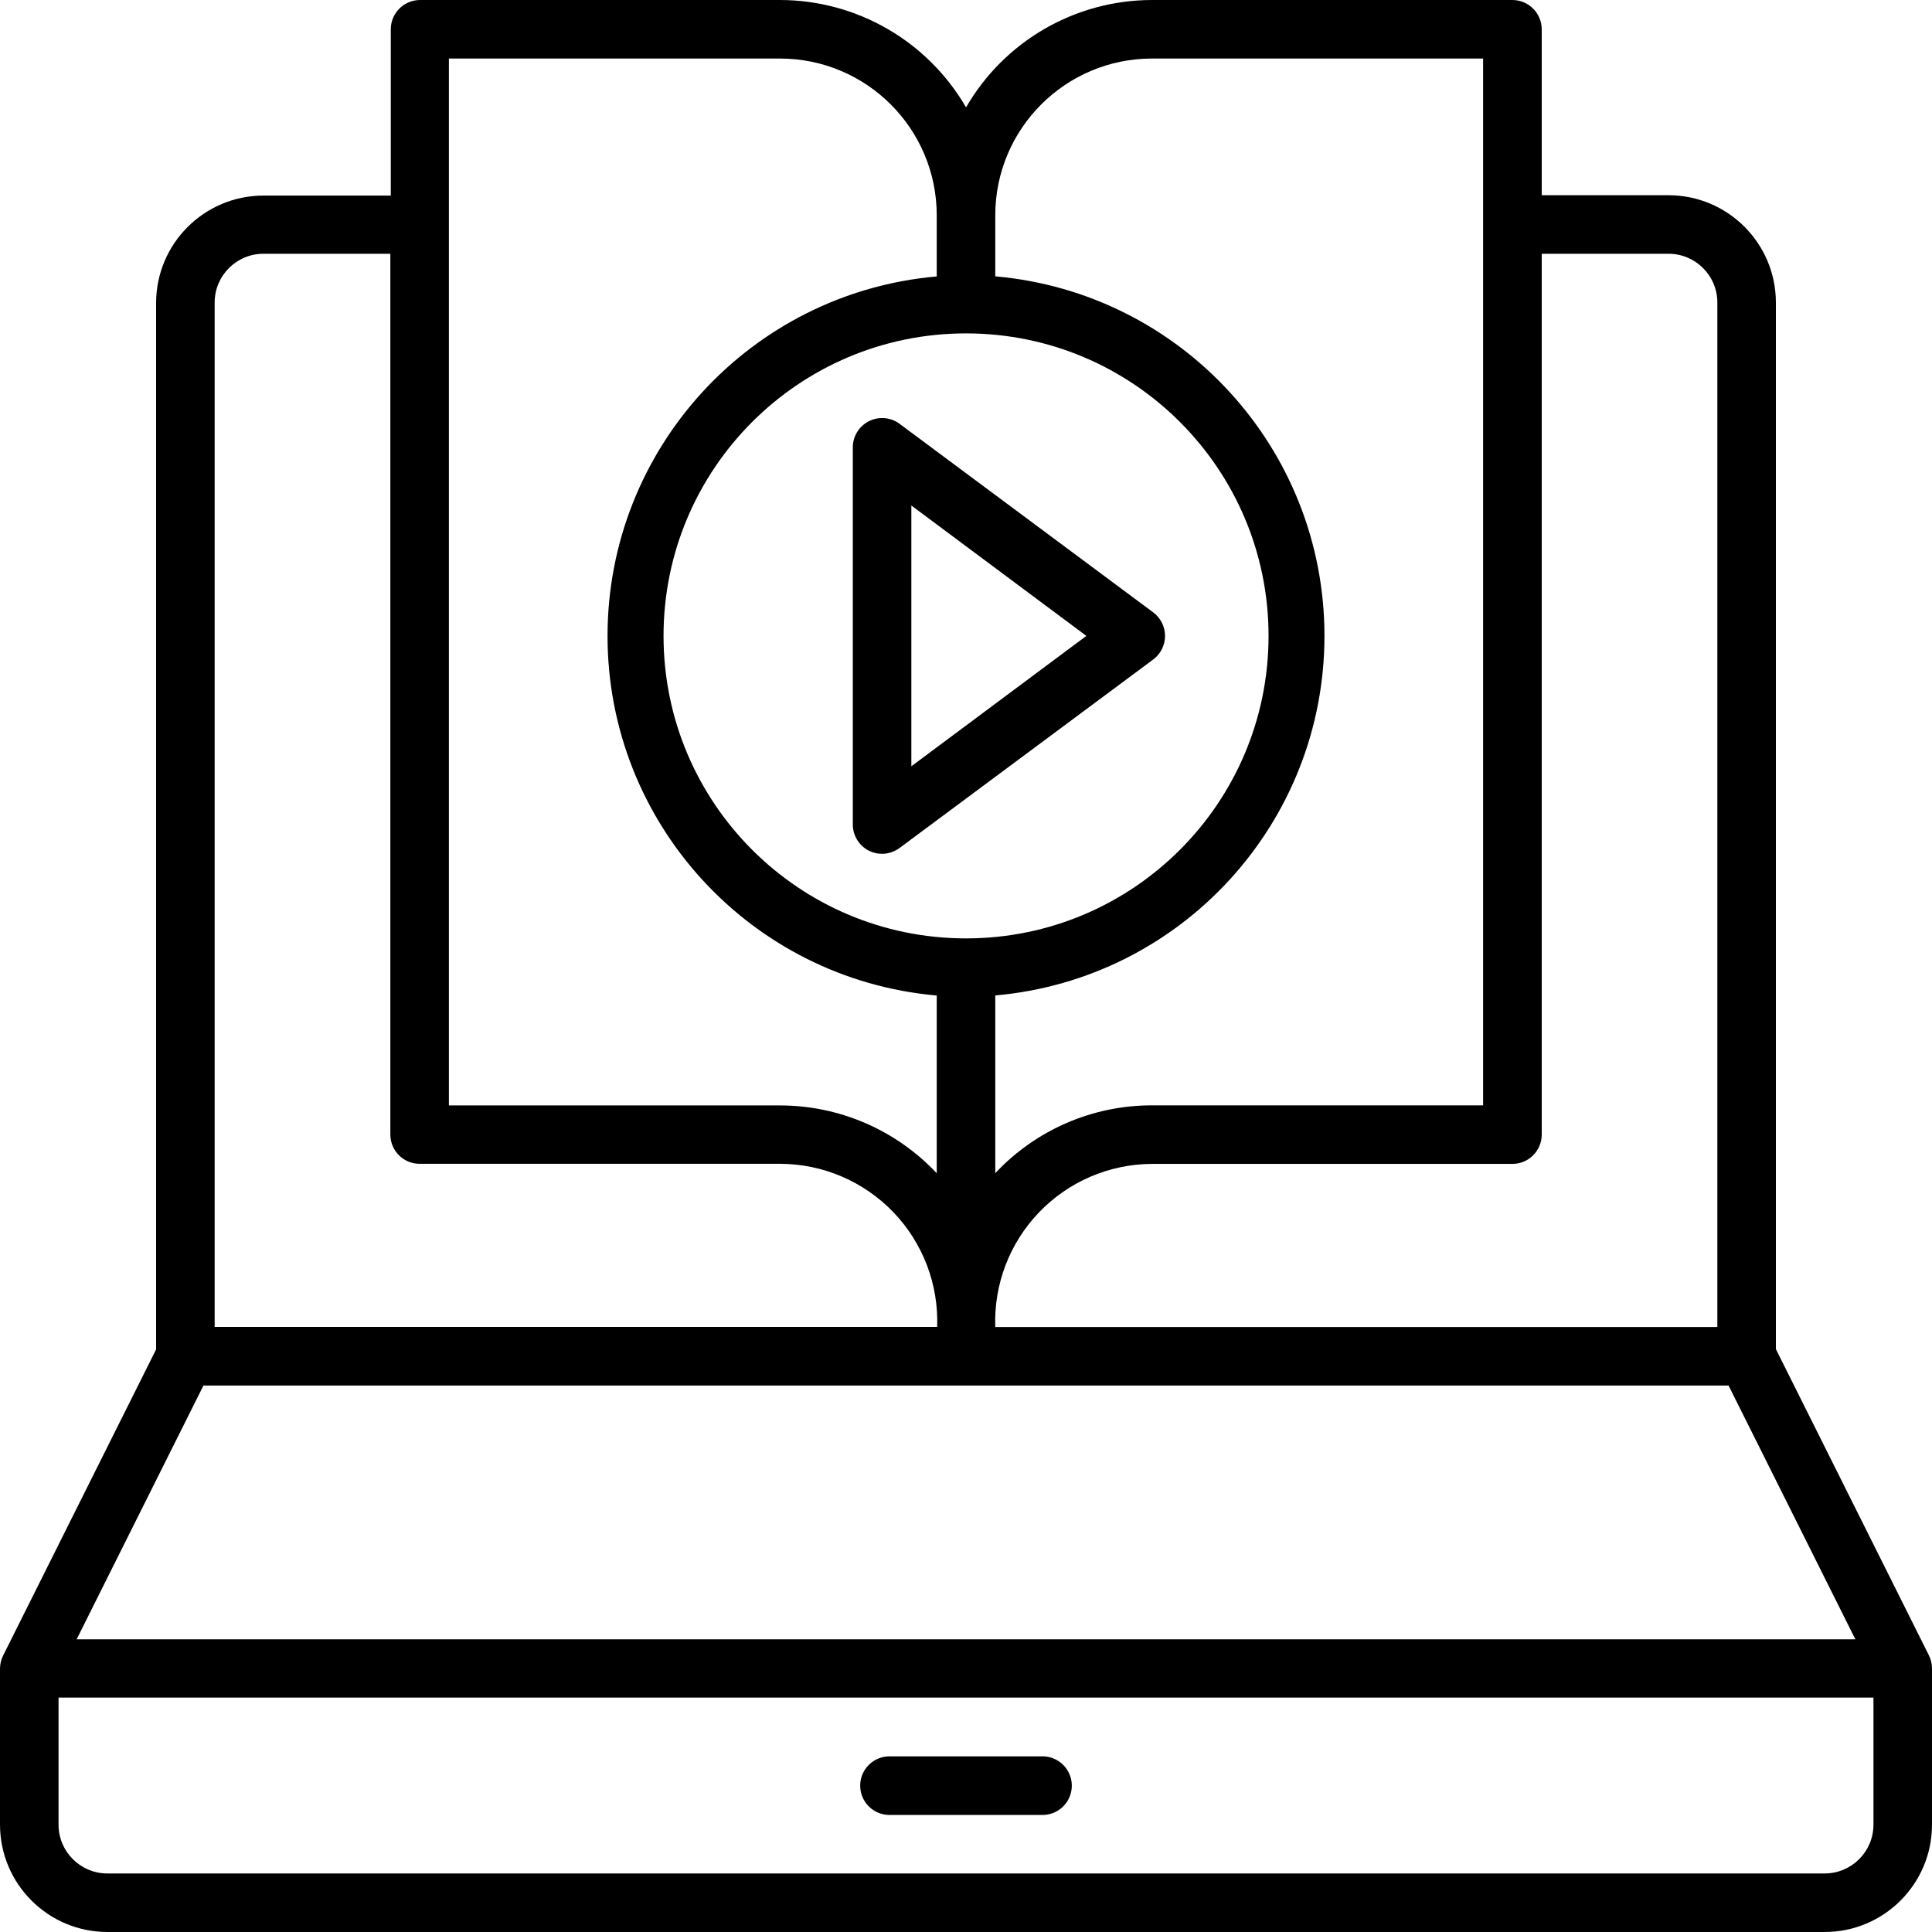
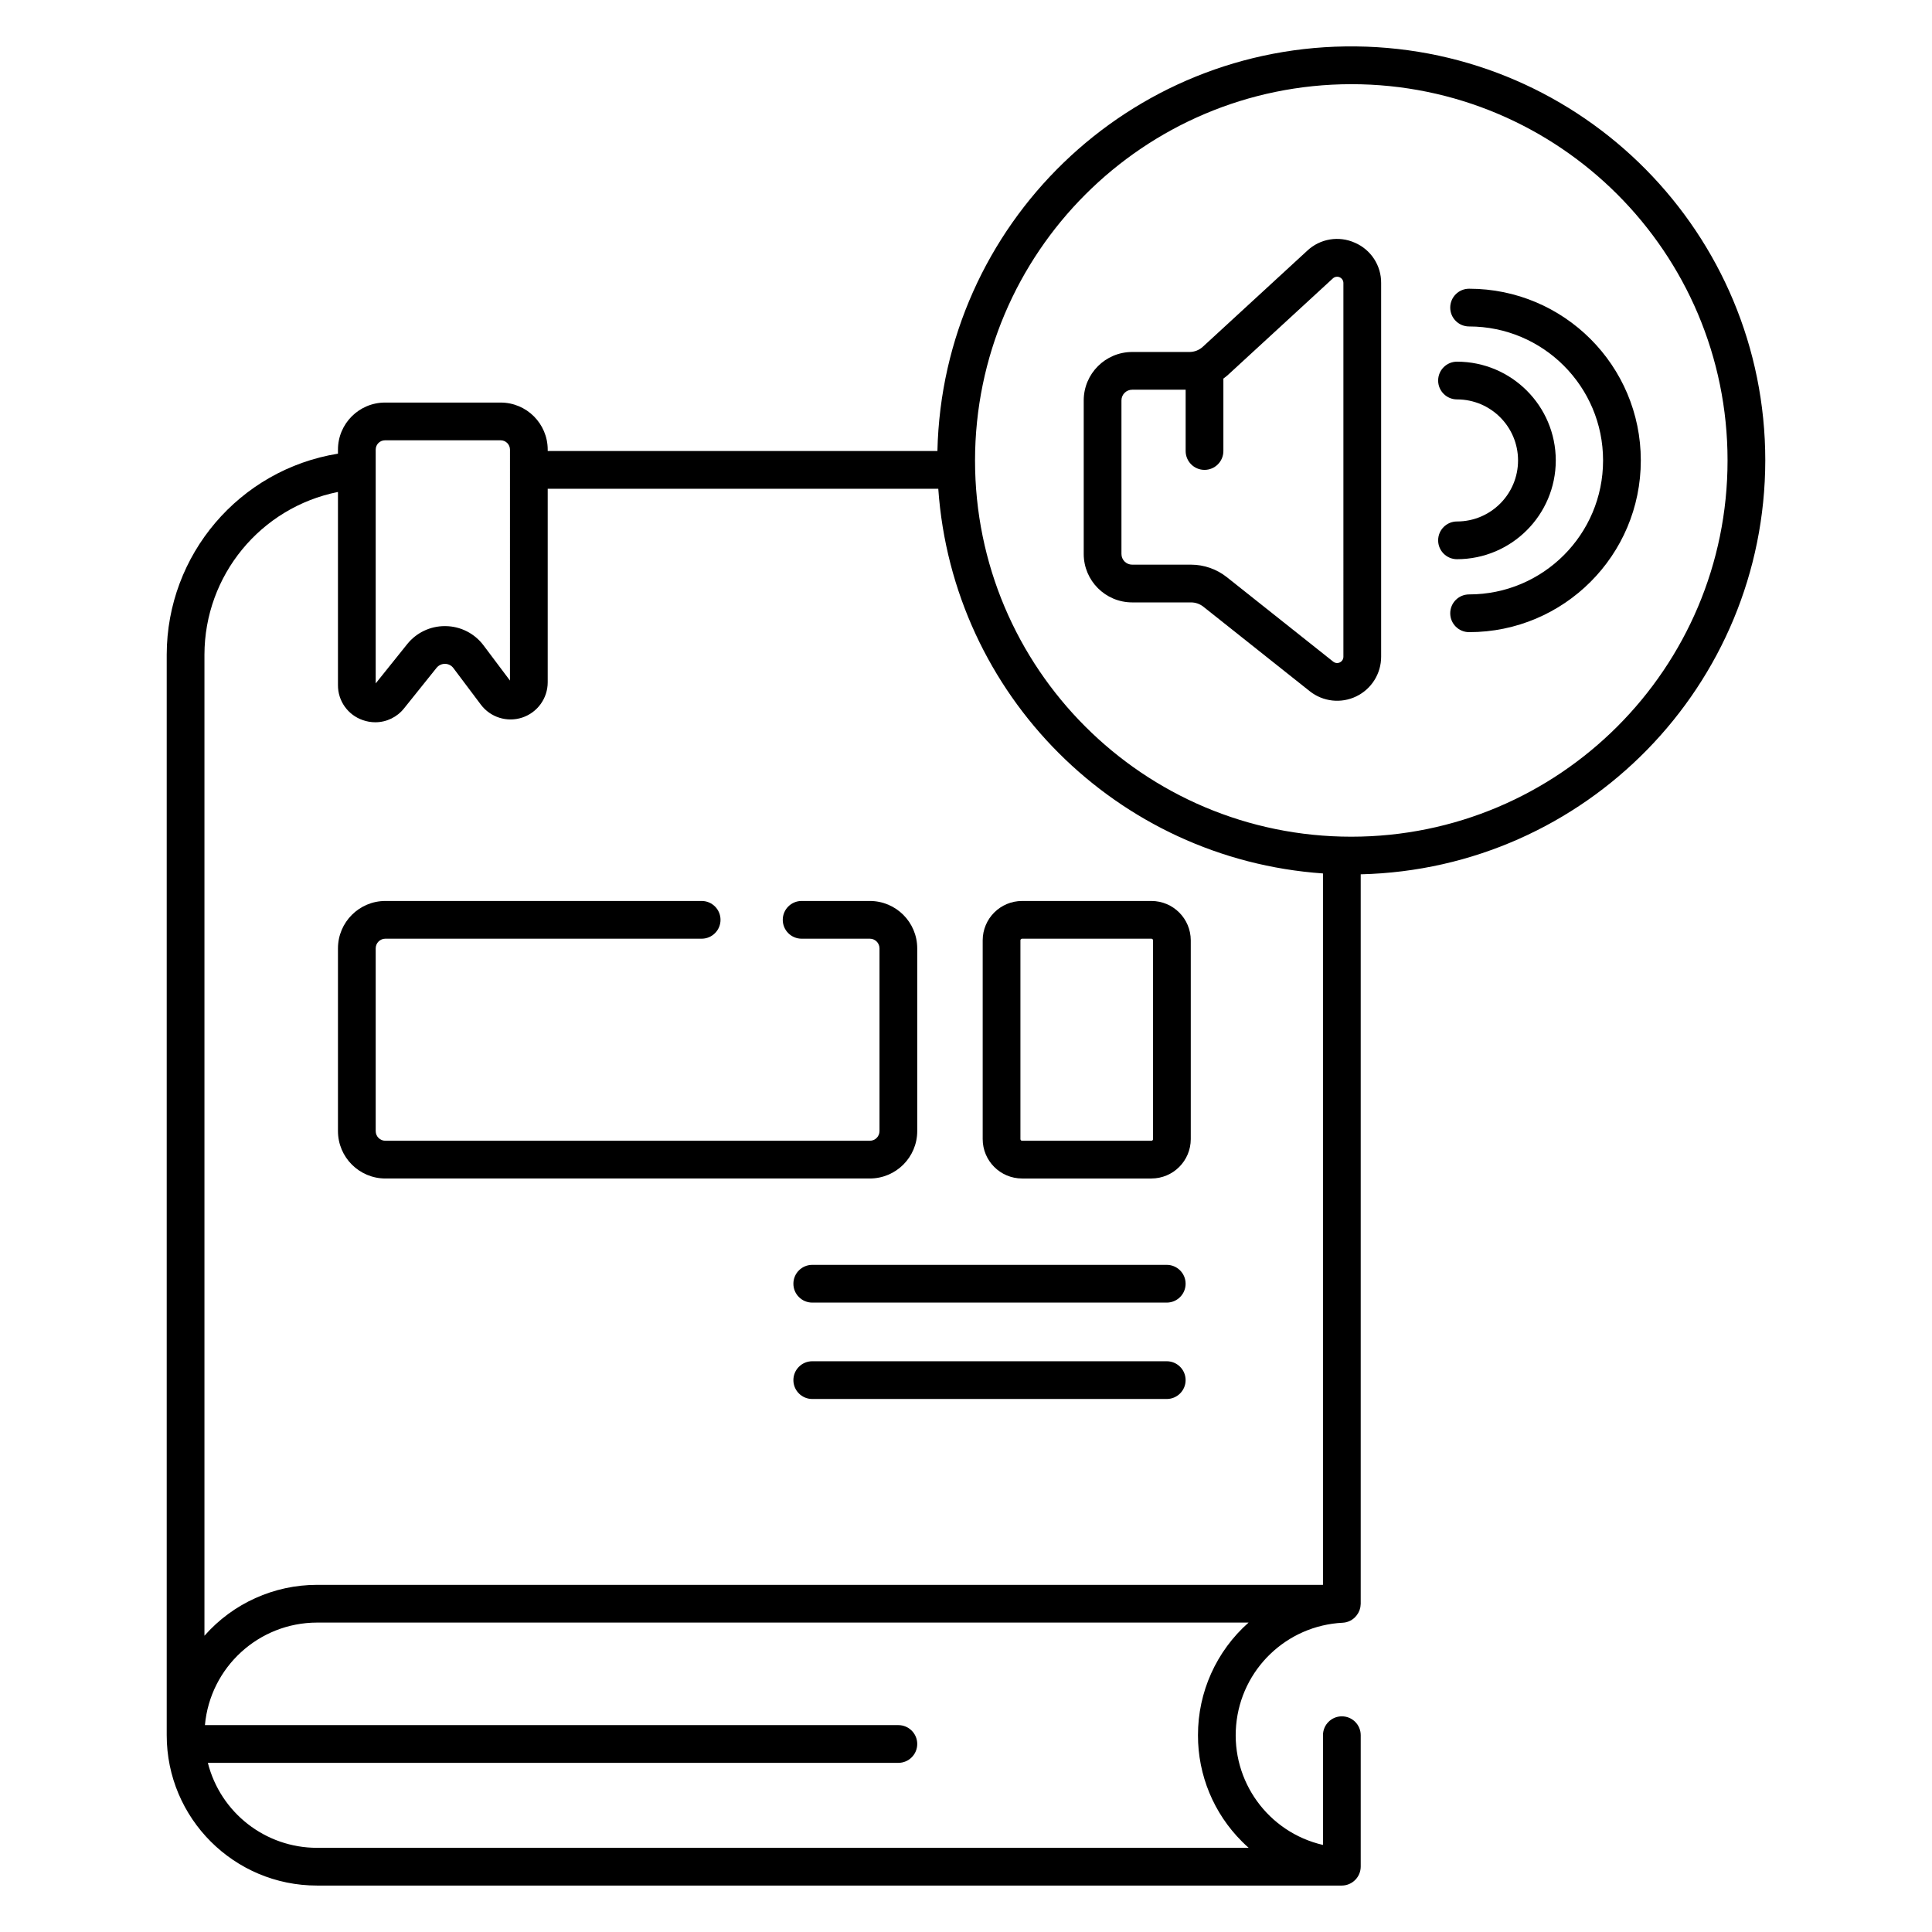
- <svg xmlns="http://www.w3.org/2000/svg" viewBox="0 0 22.079 22.079">
-   <g data-name="Layer 2" id="Layer_2">
-     <g data-name="Layer 1" id="Layer_1-2">
-       <path d="M22.044,18.918l-1.749-3.5V3.457a1.228,1.228,0,0,0-1.227-1.226H17.619V.335A.336.336,0,0,0,17.284,0h-4.12A2.458,2.458,0,0,0,11.04,1.227,2.461,2.461,0,0,0,8.915,0H4.8a.335.335,0,0,0-.334.335v1.9H3.011A1.228,1.228,0,0,0,1.784,3.457V15.421l-1.749,3.5A.342.342,0,0,0,0,19.069v1.784a1.228,1.228,0,0,0,1.227,1.226H20.853a1.227,1.227,0,0,0,1.226-1.226V19.069A.342.342,0,0,0,22.044,18.918Zm-4.425-5.951V2.9h1.449a.558.558,0,0,1,.558.557V15.165H11.374a1.8,1.8,0,0,1,1.79-1.864h4.12A.335.335,0,0,0,17.619,12.967ZM11.04,3.81a3.457,3.457,0,0,1,0,6.914A3.457,3.457,0,0,1,11.04,3.81ZM13.164.669h3.785V12.632H13.164a2.451,2.451,0,0,0-1.79.775V11.376a4.125,4.125,0,0,0,0-8.218v-.7A1.792,1.792,0,0,1,13.164.669ZM5.13.669H8.915a1.792,1.792,0,0,1,1.79,1.79v.7a4.125,4.125,0,0,0,0,8.218v2.031a2.457,2.457,0,0,0-1.79-.775H5.13ZM2.453,3.457A.558.558,0,0,1,3.011,2.9h1.45V12.967A.334.334,0,0,0,4.8,13.3h4.12a1.8,1.8,0,0,1,1.79,1.864H2.453ZM2.325,15.834H19.754l1.449,2.9H.876ZM21.41,20.853a.558.558,0,0,1-.557.557H1.227a.558.558,0,0,1-.558-.557V19.4H21.41Zm-11.263-.781h1.785a.335.335,0,0,1,0,.669H10.147A.335.335,0,0,1,10.147,20.072ZM9.93,9.722a.336.336,0,0,0,.35-.031l2.9-2.155a.336.336,0,0,0,0-.537l-2.9-2.156a.335.335,0,0,0-.534.268V9.422A.336.336,0,0,0,9.93,9.722Zm.485-3.945,2,1.49-2,1.49Z" data-name="video tutorials" id="video_tutorials" />
-     </g>
-   </g>
+ <svg xmlns="http://www.w3.org/2000/svg" id="E-learning_audio" viewBox="0 0 512 512">
+   <path d="M243.077,299.752V251.327a12.576,12.576,0,0,0-12.562-12.562H212.44a5,5,0,0,0,0,10h18.075a2.565,2.565,0,0,1,2.562,2.562v48.424a2.564,2.564,0,0,1-2.562,2.562H102.126a2.564,2.564,0,0,1-2.562-2.562V251.327a2.565,2.565,0,0,1,2.562-2.562h83.819a5,5,0,1,0,0-10H102.126a12.576,12.576,0,0,0-12.562,12.562v48.424A12.576,12.576,0,0,0,102.126,312.313h128.39A12.576,12.576,0,0,0,243.077,299.752Z" />
+   <path d="M305.13,238.766H270.857a10.446,10.446,0,0,0-10.434,10.434v52.68a10.446,10.446,0,0,0,10.434,10.434H305.13a10.446,10.446,0,0,0,10.435-10.434v-52.68A10.446,10.446,0,0,0,305.13,238.766Zm.435,63.113a.435.435,0,0,1-.435.434H270.857a.434.434,0,0,1-.434-.434v-52.68a.434.434,0,0,1,.434-.434H305.13a.435.435,0,0,1,.435.434Z" />
+   <path d="M309.199,360.746H215.257a5,5,0,1,0,0,10h93.942a5,5,0,0,0,0-10Z" />
+   <path d="M309.199,335.202H215.257a5,5,0,1,0,0,10h93.942a5,5,0,0,0,0-10Z" />
+   <path d="M467.818,122.02a109.711,109.711,0,0,0-219.394-2.494H145.148V119.15a12.48,12.48,0,0,0-12.466-12.466H102.03A12.48,12.48,0,0,0,89.564,119.15v1.075a54.029,54.029,0,0,0-45.382,53.262V459.829l0,.017a39.83,39.83,0,0,0,39.847,39.847H355.604a5.041,5.041,0,0,0,5-5.047V459.846a5,5,0,0,0-10,0v29.082a29.844,29.844,0,0,1,5.24-58.887,4.952,4.952,0,0,0,3.598-1.848c.028-.034.053-.069.08-.103a5.047,5.047,0,0,0,.381-.555c.051-.086.092-.177.138-.266a4.99,4.99,0,0,0,.231-.5c.052-.136.086-.279.126-.42.041-.146.09-.287.117-.438a5.024,5.024,0,0,0,.064-.655c.004-.087.025-.169.025-.257l-.002-.022V231.702A109.84,109.84,0,0,0,467.818,122.02ZM358.106,22.308a99.713,99.713,0,1,1-99.713,99.713A99.826,99.826,0,0,1,358.106,22.308ZM99.564,119.15a2.469,2.469,0,0,1,2.466-2.466h30.652a2.469,2.469,0,0,1,2.466,2.466l-.002,61.206-6.988-9.305a12.747,12.747,0,0,0-10.056-5.123c-.069-.002-.139-.002-.209-.002a12.743,12.743,0,0,0-10.003,4.804l-8.326,10.38ZM317.476,459.846a39.635,39.635,0,0,0,11.663,28.178l.004.004q.861.862,1.77,1.665H84.028A29.852,29.852,0,0,1,55.084,467.173H238.077a5,5,0,1,0,0-10H54.308A29.883,29.883,0,0,1,84.028,430H330.887A39.77,39.77,0,0,0,317.476,459.846ZM84.028,420a39.753,39.753,0,0,0-29.844,13.485l-.003-.018v-259.98a44.033,44.033,0,0,1,35.382-43.112v51.17a9.738,9.738,0,0,0,6.583,9.291,10.006,10.006,0,0,0,3.323.573,9.732,9.732,0,0,0,7.625-3.704l8.596-10.719a2.827,2.827,0,0,1,2.253-1.059,2.782,2.782,0,0,1,2.218,1.13l7.264,9.67a9.848,9.848,0,0,0,17.723-5.914V129.527H248.655A109.872,109.872,0,0,0,350.602,231.472V419.977l.014.023Z" />
+   <path d="M359.04,64.321a11.516,11.516,0,0,0-12.582,2.097L318.768,91.89a5.242,5.242,0,0,1-3.56,1.389H300.03a12.847,12.847,0,0,0-12.833,12.832V146.81a12.848,12.848,0,0,0,12.833,12.833h15.601a5.285,5.285,0,0,1,3.271,1.14L347.1,183.179a11.662,11.662,0,0,0,18.916-9.133V75.001A11.517,11.517,0,0,0,359.04,64.321Zm-3.024,109.725a1.663,1.663,0,0,1-2.696,1.303l-28.2-22.398a15.318,15.318,0,0,0-9.488-3.309H300.03a2.836,2.836,0,0,1-2.833-2.833V106.111a2.836,2.836,0,0,1,2.833-2.832H314.209V119.523a5,5,0,0,0,10,0V100.329a15.428,15.428,0,0,0,1.329-1.08l27.689-25.473a1.663,1.663,0,0,1,2.788,1.224Z" />
+   <path d="M412.298,122.02A26.204,26.204,0,0,0,386.123,95.846a5,5,0,0,0,0,10,16.174,16.174,0,1,1,0,32.349,5,5,0,0,0,0,10A26.205,26.205,0,0,0,412.298,122.02Z" />
+   <path d="M389.326,76.515a5,5,0,0,0,0,10,35.505,35.505,0,0,1,0,71.011,5,5,0,0,0,0,10,45.505,45.505,0,0,0,0-91.011Z" />
</svg>
